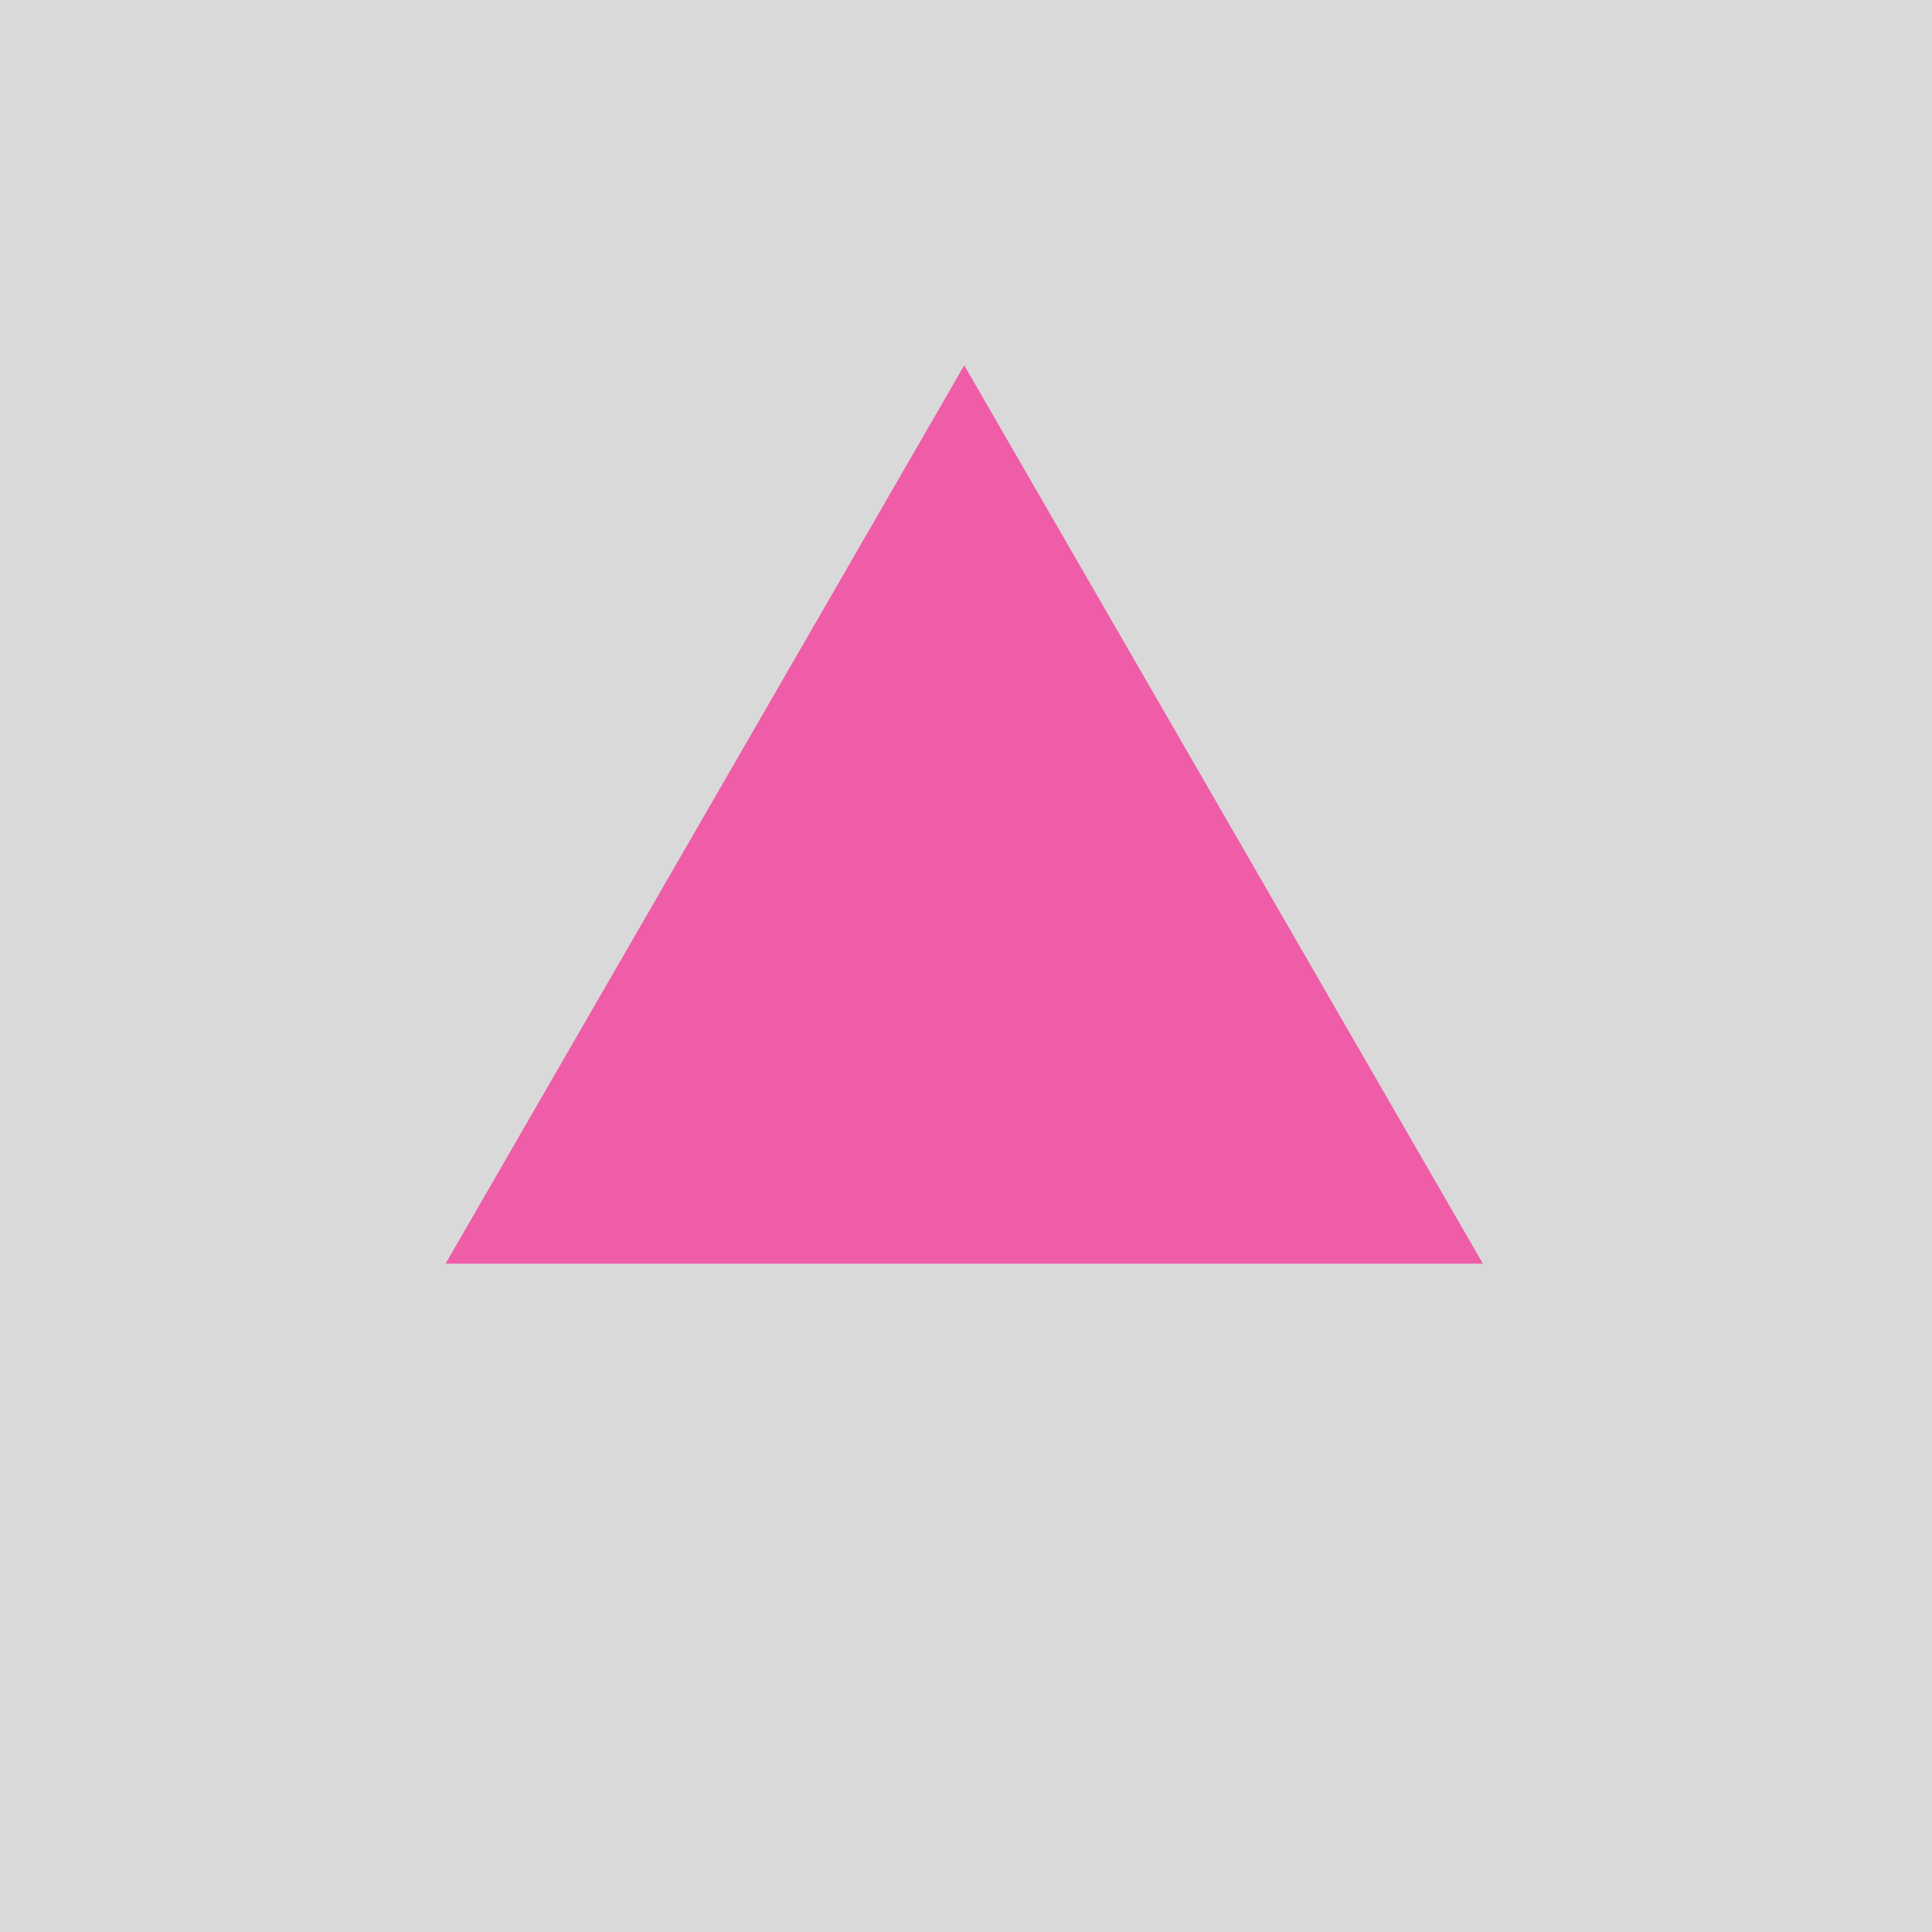
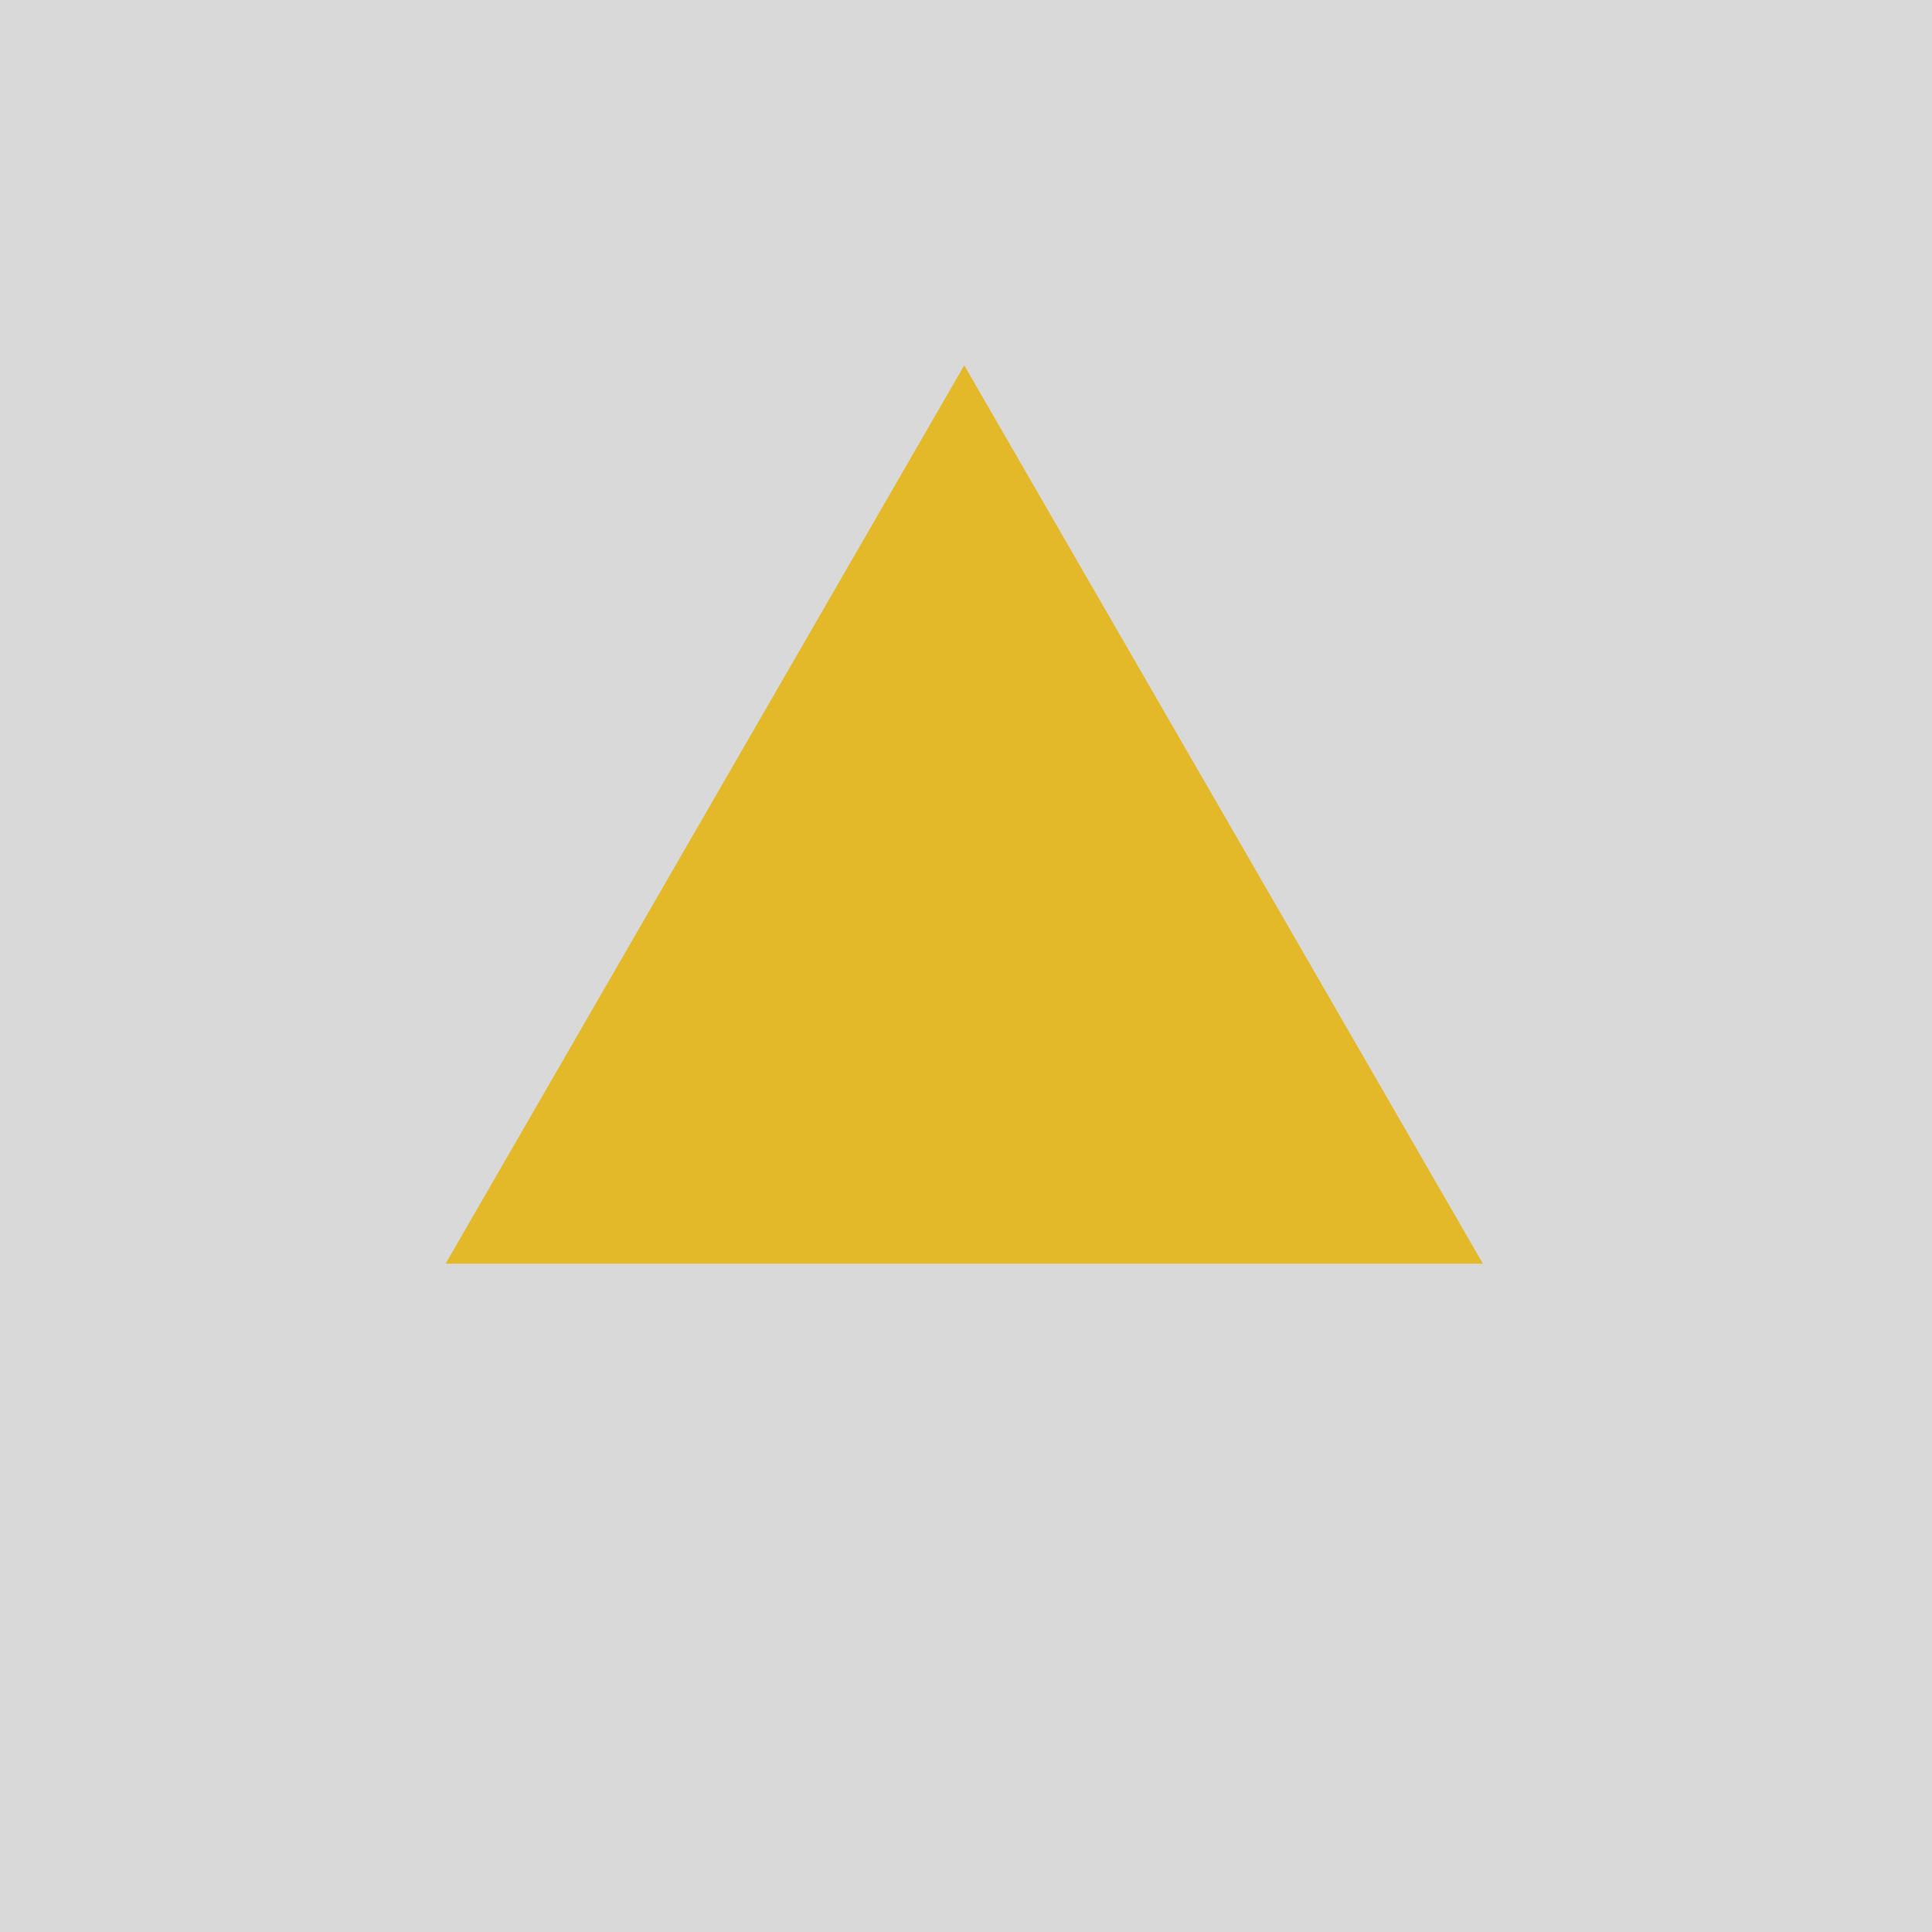
<svg xmlns="http://www.w3.org/2000/svg" width="550" height="550" viewBox="0 0 550 550" fill="none">
  <rect width="550" height="550" fill="#D9D9D9" />
-   <path d="M274.5 104L422.157 359.75H126.843L274.5 104Z" fill="#EF5DA8" />
+   <path d="M274.5 104L422.157 359.75H126.843L274.5 104Z" fill="#E3B929" />
</svg>
